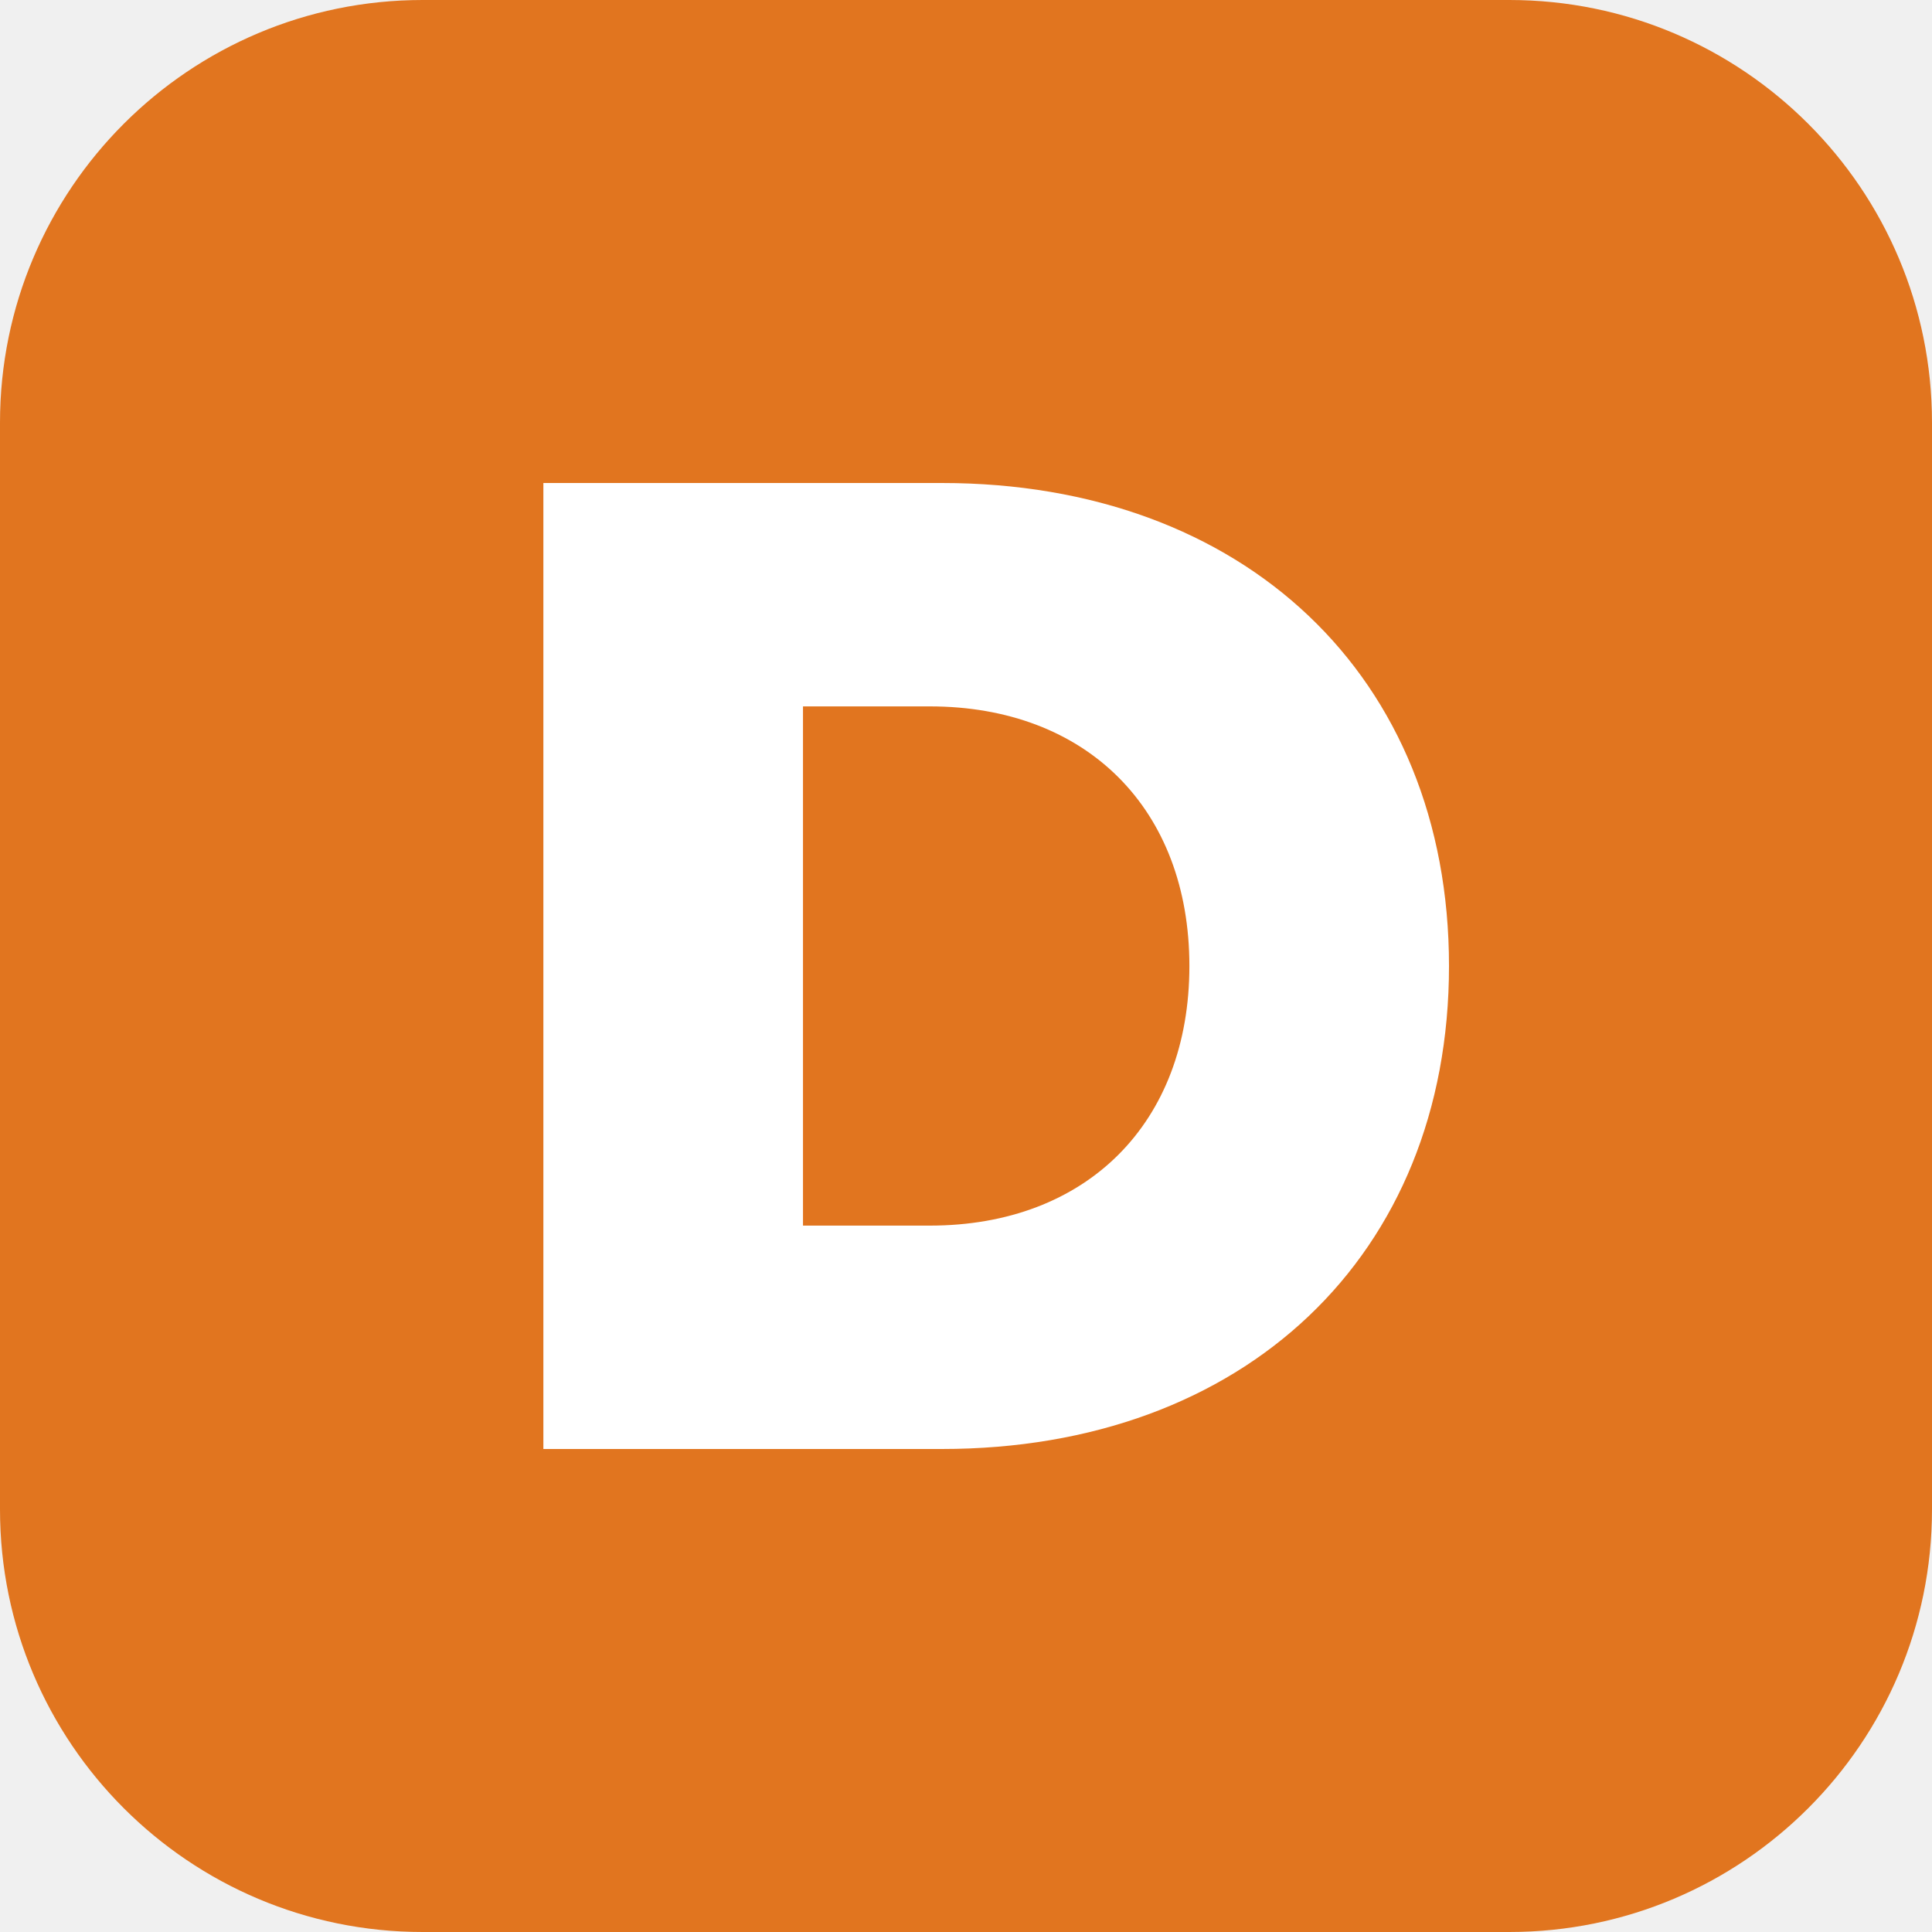
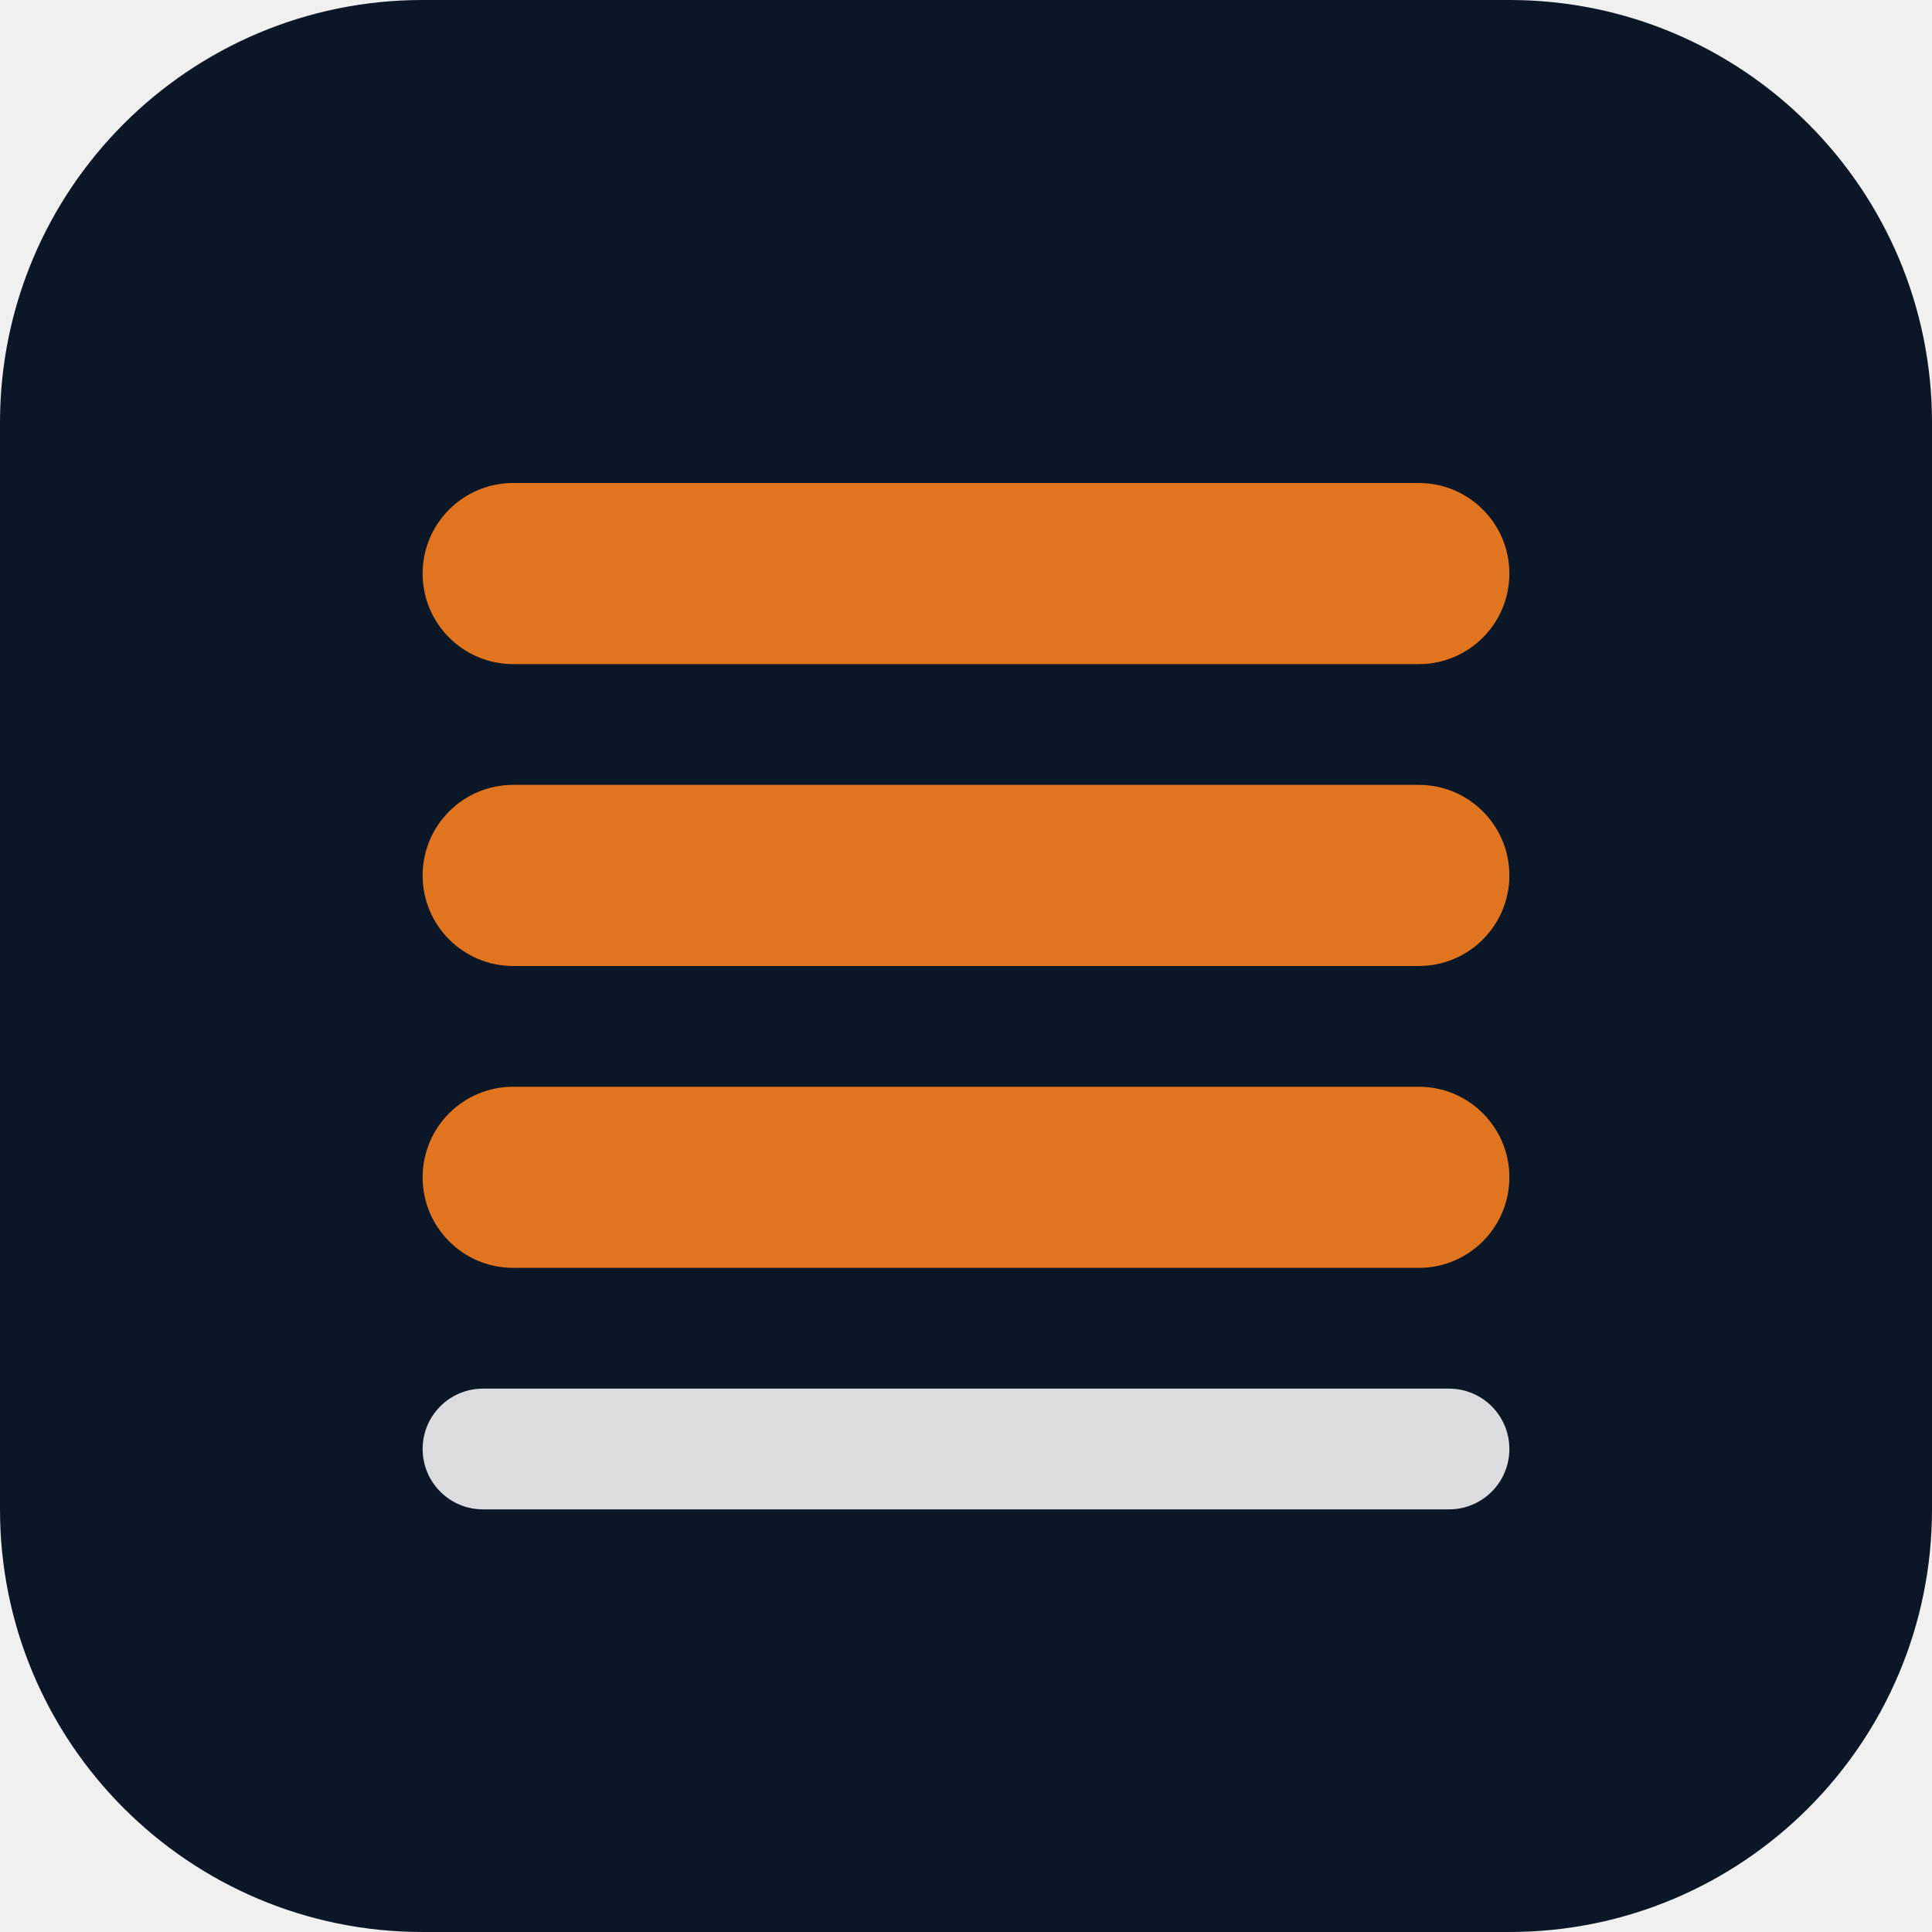
<svg xmlns="http://www.w3.org/2000/svg" viewBox="0 0 32 32" role="img" aria-label="Droit">
-   <rect width="32" height="32" rx="7" fill="#e1751f" />
-   <path d="M9 8h6.6c5 0 8.4 3.2 8.4 8s-3.4 8-8.4 8H9V8Zm4.3 3.7v8.6h2.1c2.6 0 4.3-1.7 4.3-4.3s-1.7-4.3-4.3-4.3h-2.1Z" fill="#fff" />
+   <rect width="32" height="32" rx="7" fill="#0b1626" />
+   <g fill="#e1751f">
+     <rect x="7" y="8" width="18" height="3" rx="1.5" />
+     <rect x="7" y="13" width="18" height="3" rx="1.5" />
+     <rect x="7" y="18" width="18" height="3" rx="1.5" />
+   </g>
+   <rect x="7" y="23" width="18" height="2" rx="1" fill="#ffffff" opacity=".85" />
</svg>
